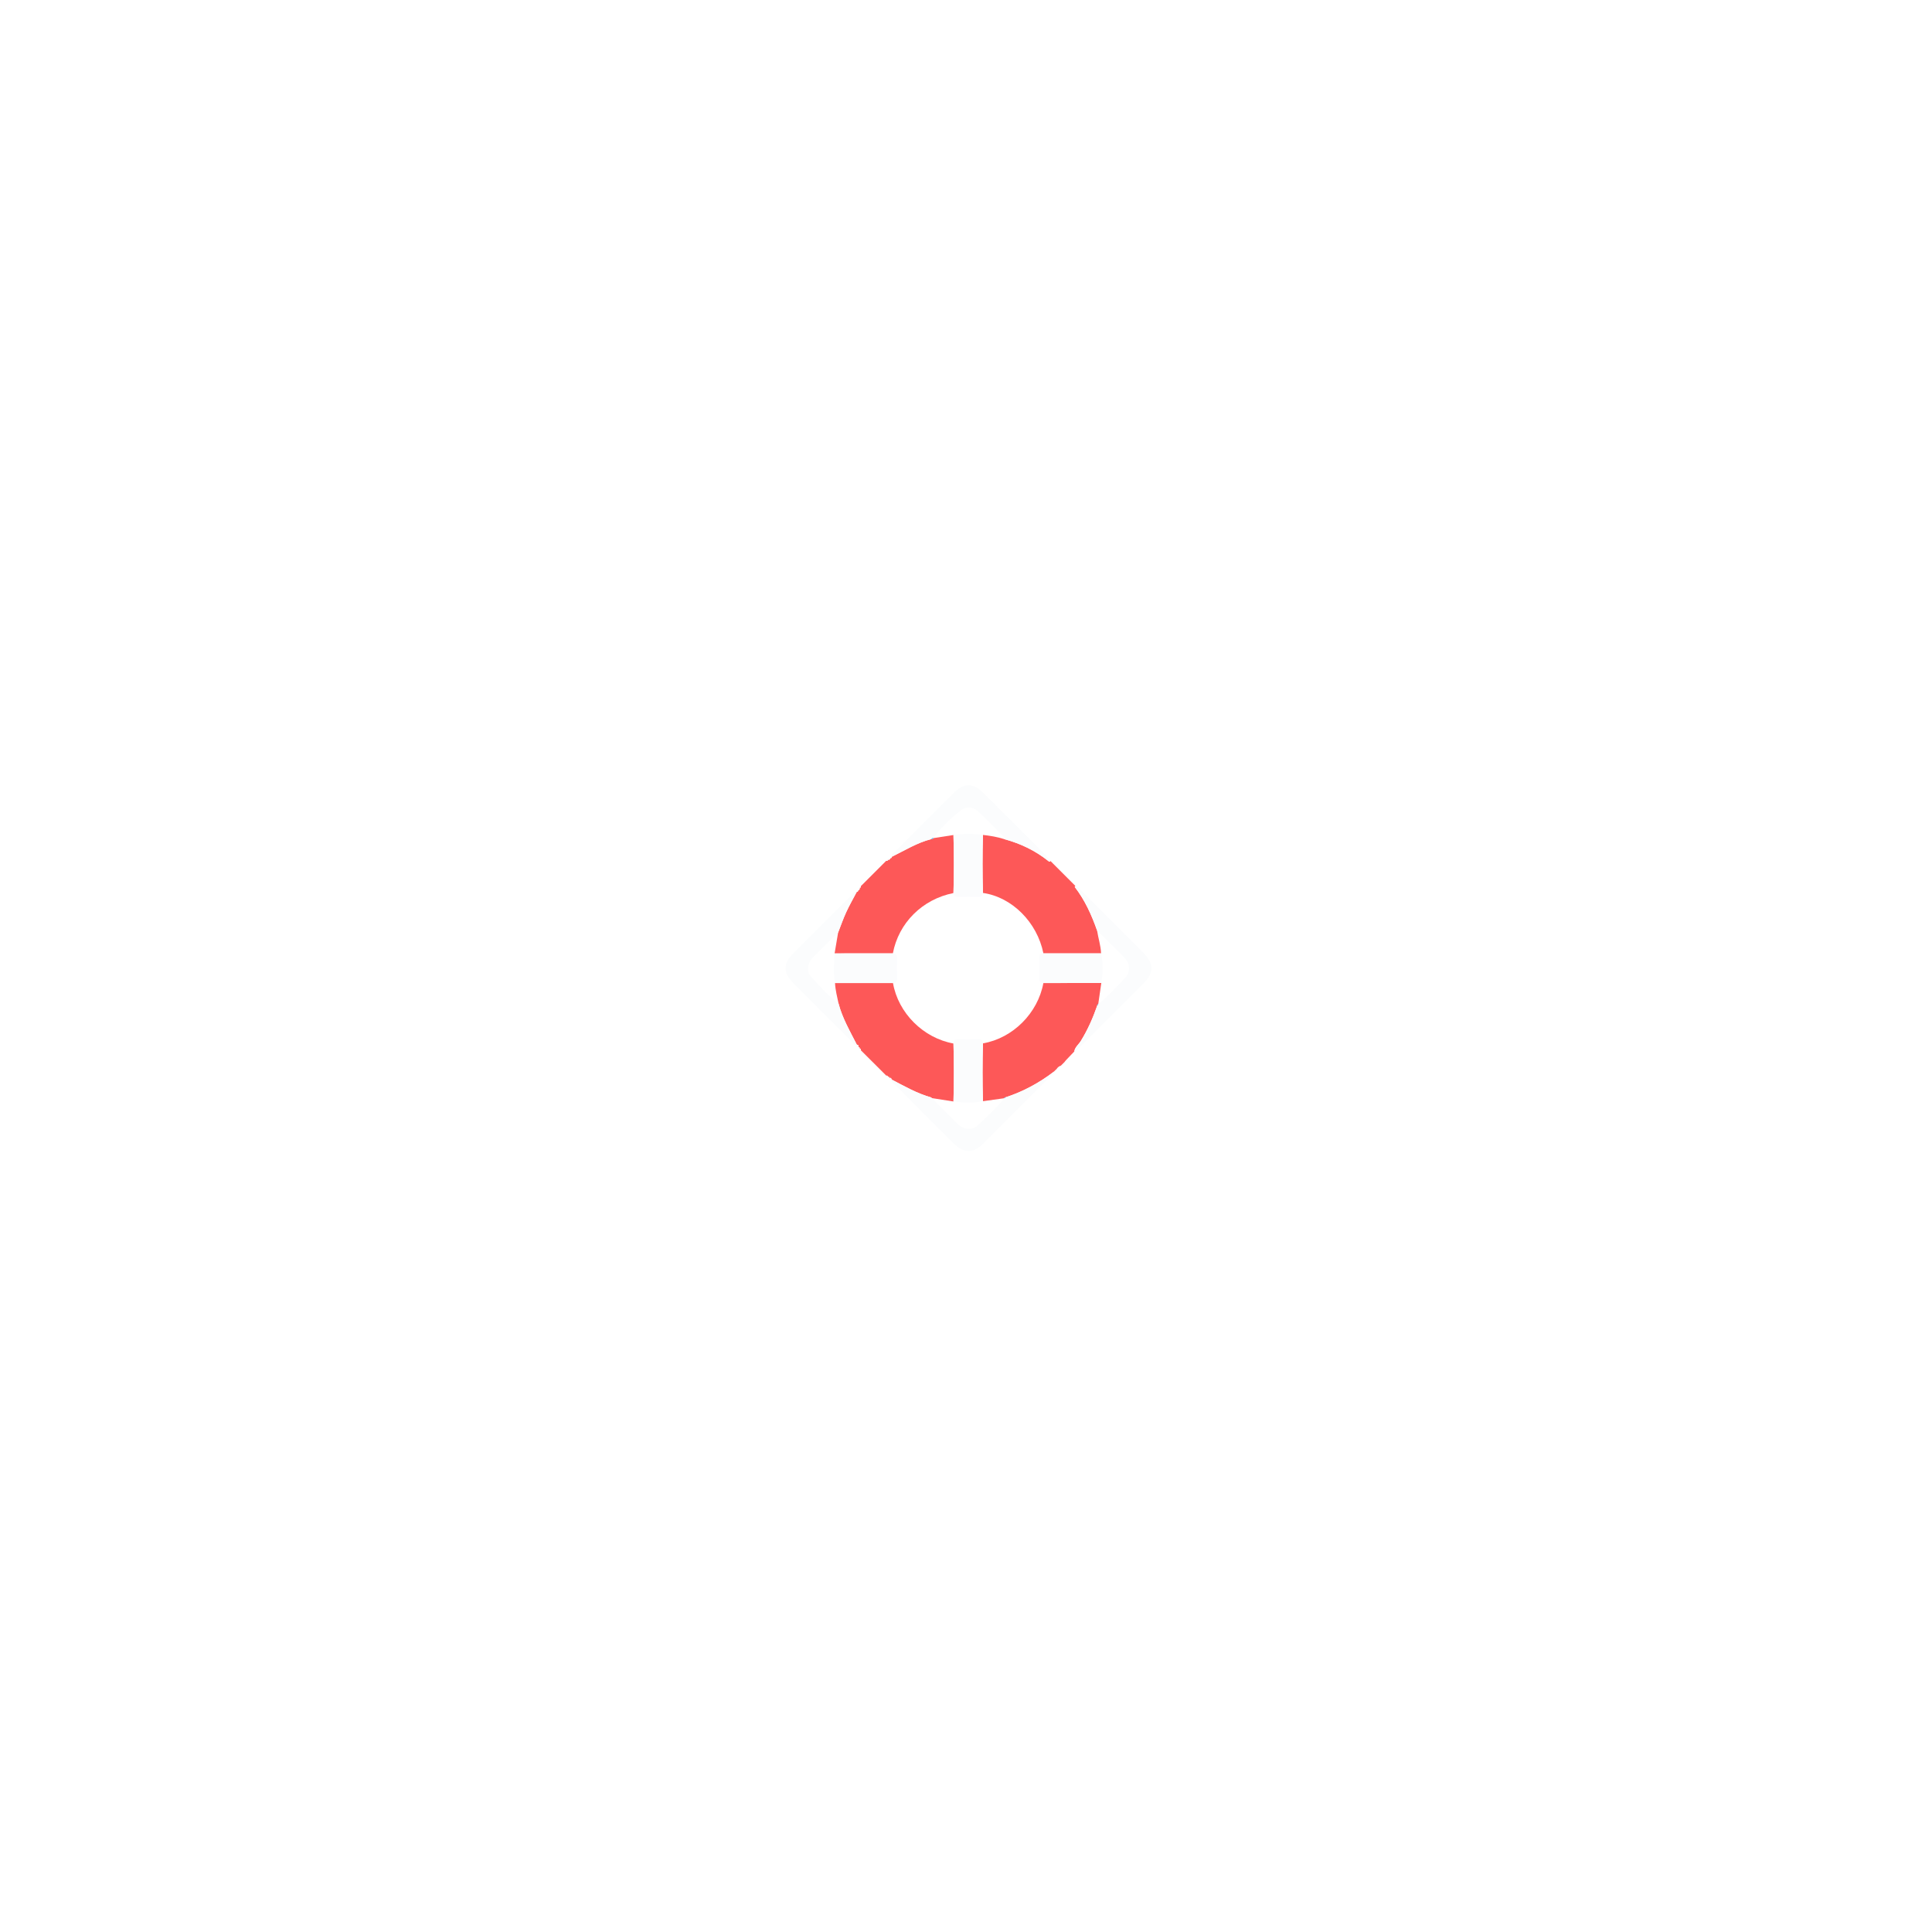
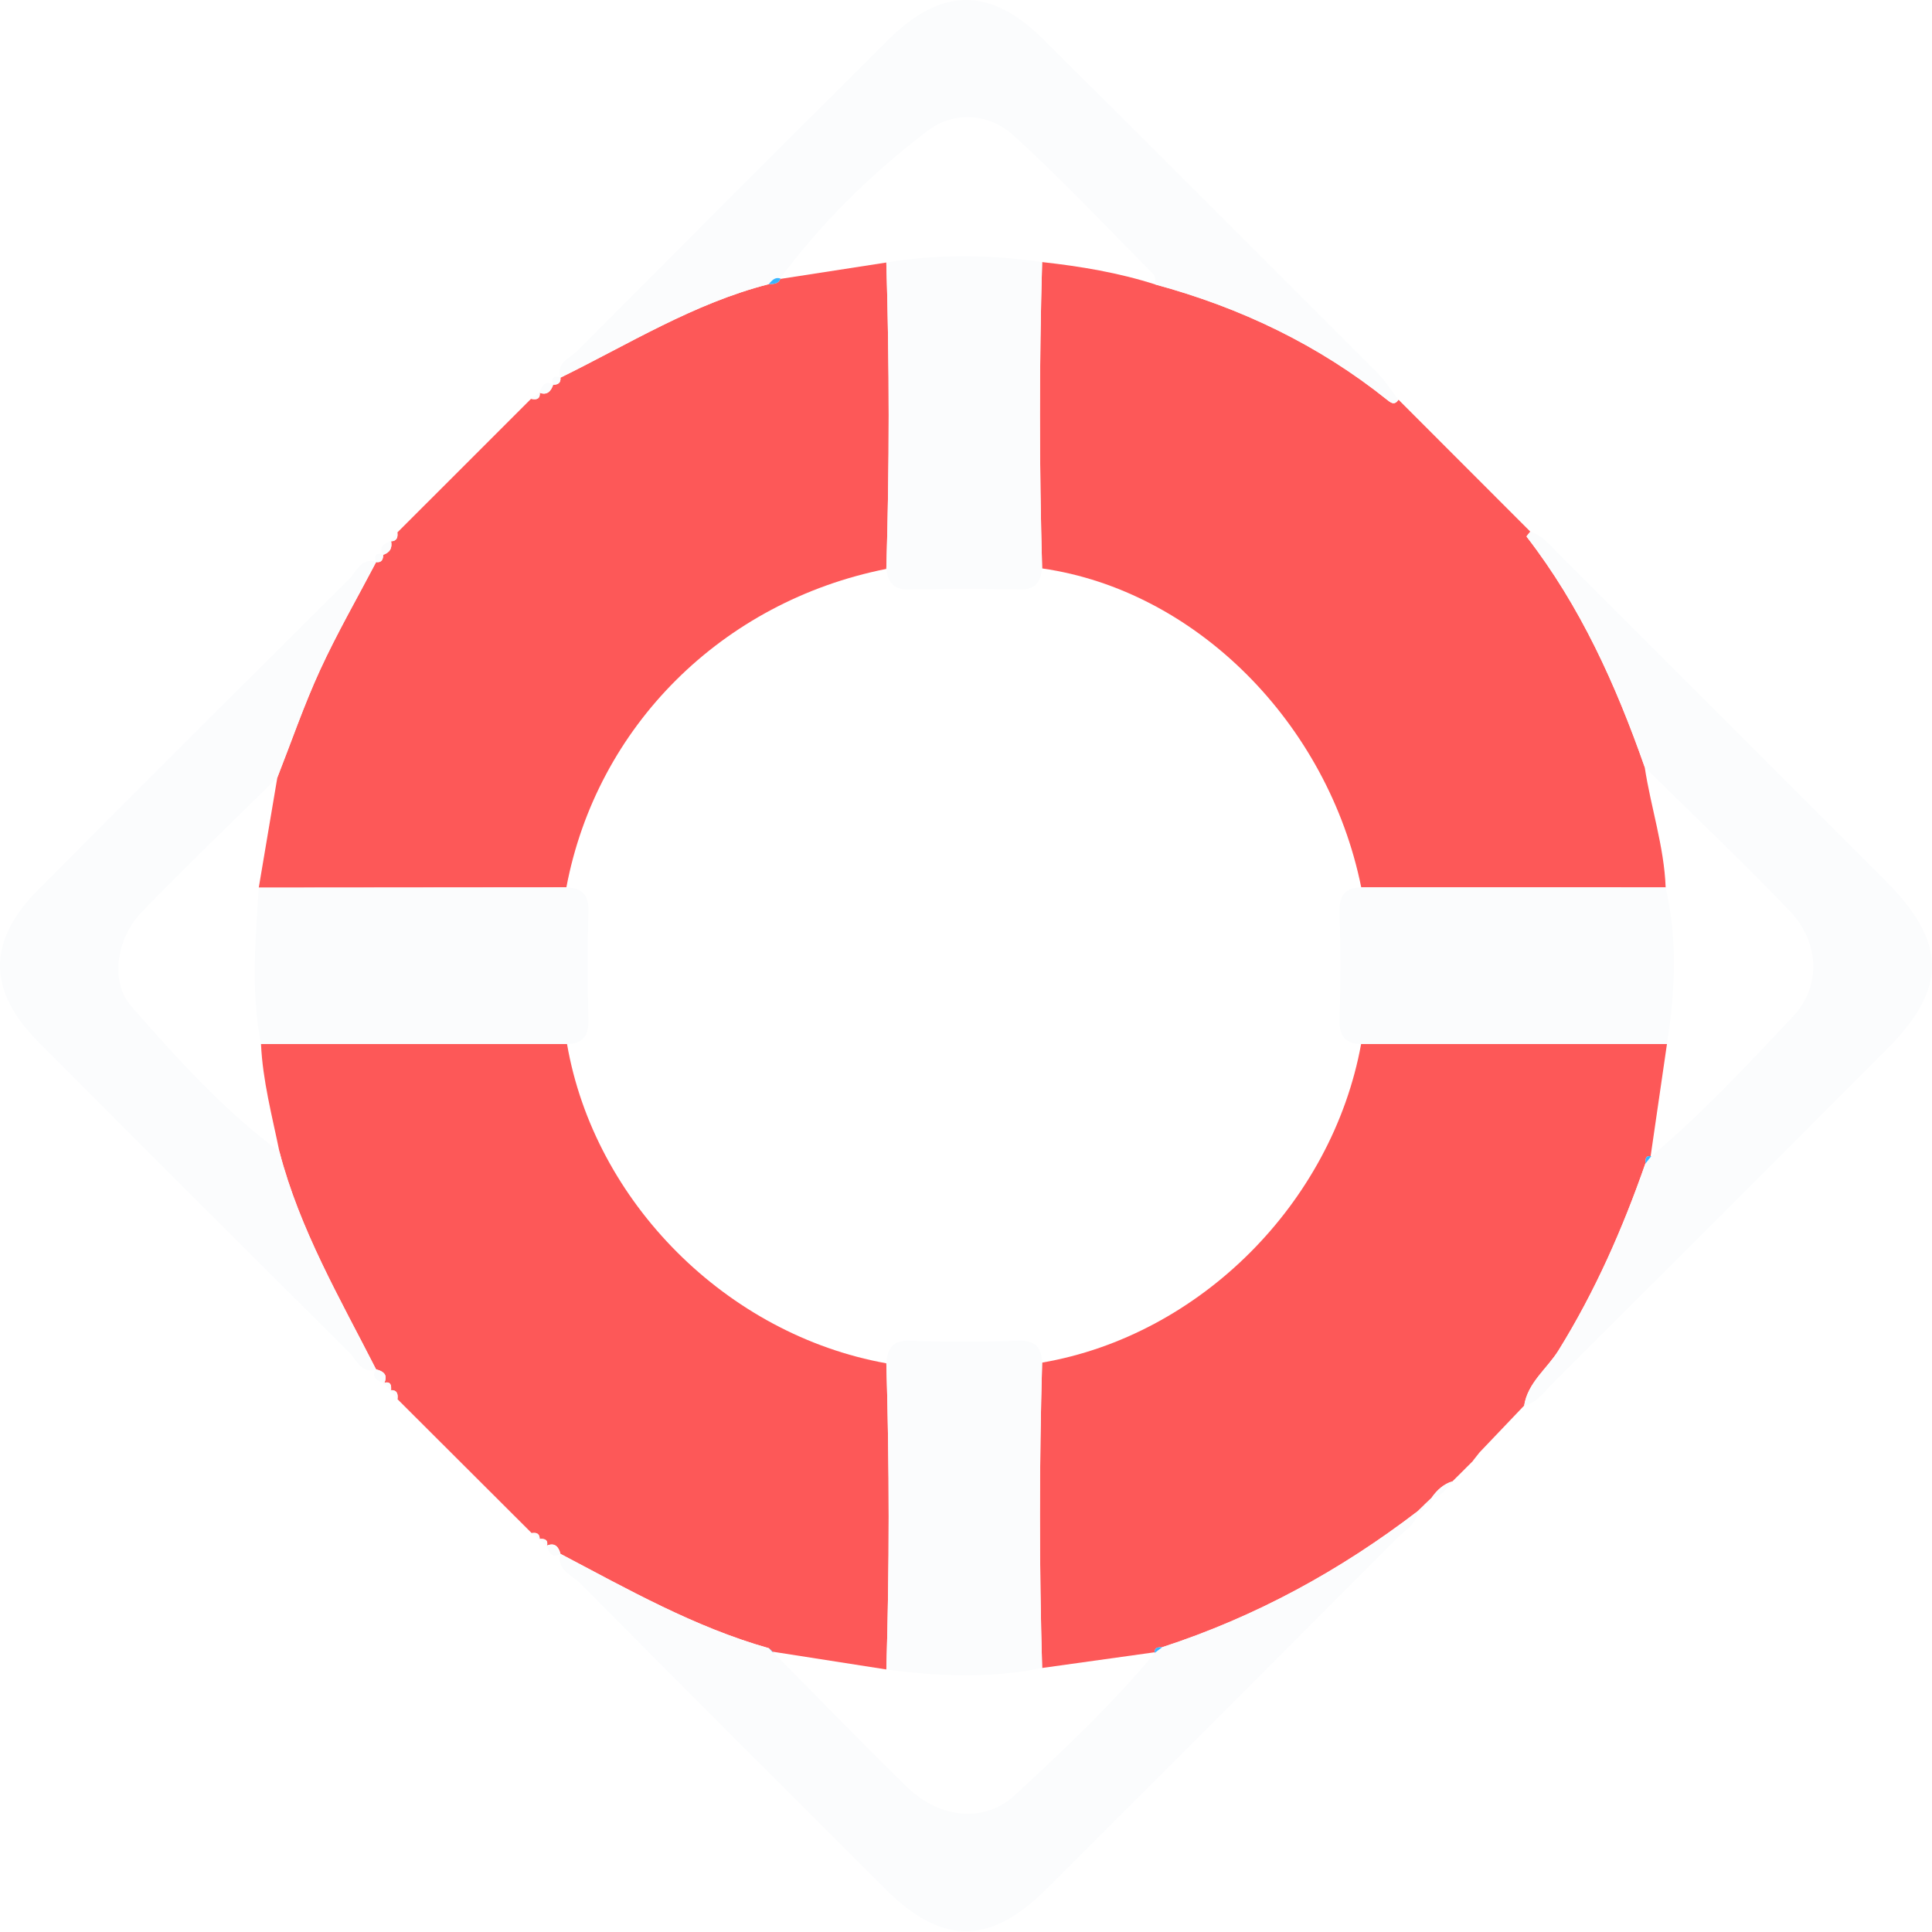
- <svg xmlns="http://www.w3.org/2000/svg" version="1.1" baseProfile="tiny" id="Layer_1" x="0px" y="0px" width="1080px" height="1080px" viewBox="0 0 1080 1080" xml:space="preserve">
+ <svg xmlns="http://www.w3.org/2000/svg" version="1.1" id="Layer_1" x="0px" y="0px" width="204.544px" height="204.466px" viewBox="439.153 438.985 204.544 204.466" enable-background="new 439.153 438.985 204.544 204.466" xml:space="preserve">
  <g>
-     <path fill="#FD5858" d="M495.444,601.297c-4.736-4.726-9.472-9.451-14.208-14.178c0.069-0.565-0.045-0.988-0.742-0.96   c0,0,0.053,0.052,0.053,0.052c0.065-0.591-0.032-1.025-0.791-0.811c0,0,0.057,0.061,0.057,0.061c0.452-0.926-0.059-1.3-0.863-1.506   c0,0,0.04,0.05,0.04,0.05c-3.827-7.516-8.107-14.831-10.254-23.093c-0.772-3.776-1.773-7.513-1.951-11.391   c10.8,0,21.6-0.001,32.4-0.001c2.898,16.747,16.925,30.771,33.805,33.8c0.328,10.805,0.329,21.609,0.001,32.414   c-4.012-0.627-8.024-1.254-12.036-1.881c0,0,0.081,0.134,0.081,0.134c-0.164-0.168-0.328-0.337-0.492-0.505   c-7.871-2.228-14.931-6.245-22.103-10.015c0,0,0.053,0.042,0.053,0.042c-0.208-0.798-0.614-1.251-1.503-0.864   c0,0,0.06,0.055,0.06,0.055c0.185-0.734-0.258-0.821-0.815-0.791c0,0,0.055,0.052,0.055,0.052   C496.307,601.359,495.967,601.212,495.444,601.297z" />
-     <path fill="#FD5858" d="M481.224,495.356c4.717-4.716,9.435-9.431,14.152-14.147c0.588,0.131,0.993,0.023,0.921-0.706   c0,0-0.058,0.052-0.058,0.052c0.86,0.325,1.247-0.158,1.497-0.875c0,0-0.058,0.045-0.058,0.045   c0.518-0.001,0.874-0.171,0.812-0.778c0,0-0.045,0.043-0.045,0.043c7.251-3.553,14.15-7.89,22.086-9.917   c0.496-0.035,1.033,0.014,1.253-0.599c0,0-0.085,0.052-0.085,0.052c3.763-0.582,7.527-1.165,11.29-1.747   c0.334,10.812,0.331,21.625,0.001,32.437c-17.383,3.456-30.659,16.67-33.875,33.719c-10.855,0.009-21.711,0.018-32.566,0.028   c0.655-3.885,1.31-7.77,1.965-11.655c1.495-3.805,2.824-7.685,4.529-11.393c1.797-3.906,3.953-7.648,5.952-11.461   c0,0-0.042,0.044-0.042,0.044c0.634,0.082,0.771-0.304,0.769-0.819c0,0-0.044,0.059-0.044,0.059   c0.749-0.236,1.043-0.734,0.868-1.504c0,0-0.054,0.06-0.054,0.06C481.147,496.3,481.29,495.91,481.224,495.356z" />
-     <path fill="#FD5858" d="M600.517,587.797c-1.573,1.65-3.145,3.301-4.717,4.95c-0.249,0.314-0.497,0.628-0.746,0.943   c0,0,0.124-0.112,0.123-0.112c-0.282,0.281-0.563,0.561-0.844,0.841c0,0,0.086-0.086,0.085-0.086   c-0.279,0.279-0.556,0.557-0.834,0.835c0,0,0.085-0.085,0.084-0.084c-0.286,0.282-0.571,0.564-0.856,0.846   c0,0,0.143-0.124,0.143-0.124c-0.965,0.291-1.658,0.931-2.226,1.731c0,0,0.064-0.046,0.064-0.045   c-0.273,0.26-0.547,0.521-0.82,0.781c0,0,0.053-0.046,0.053-0.045c-0.272,0.264-0.544,0.527-0.817,0.79l0.061-0.057   c-8.223,6.302-17.193,11.199-27.061,14.413c-0.404,0.018-0.853-0.025-0.803,0.6l0.081-0.073c-4.001,0.558-8.001,1.117-12.002,1.675   c-0.311-10.777-0.308-21.553,0-32.33c16.678-2.869,30.693-16.866,33.771-33.725c10.794-0.003,21.587-0.005,32.381-0.008   c-0.581,3.989-1.161,7.979-1.742,11.968l0.073-0.081c-0.681-0.112-0.587,0.388-0.62,0.786c-2.405,6.891-5.325,13.531-9.188,19.758   C602.95,583.897,600.907,585.342,600.517,587.797z" />
+     <path fill="#FD5858" d="M495.444,601.297c-4.736-4.726-9.472-9.451-14.208-14.178c0.069-0.565-0.045-0.988-0.742-0.96l0.053,0.052   c0.065-0.591-0.032-1.025-0.791-0.811l0.057,0.061c0.452-0.926-0.059-1.3-0.863-1.506l0.04,0.05   c-3.827-7.516-8.107-14.831-10.254-23.093c-0.772-3.776-1.773-7.513-1.951-11.391c10.8,0,21.6-0.001,32.4-0.001   c2.898,16.747,16.925,30.771,33.805,33.8c0.328,10.805,0.329,21.609,0.001,32.414c-4.012-0.627-8.024-1.254-12.036-1.881   l0.081,0.134c-0.164-0.168-0.328-0.337-0.492-0.505c-7.871-2.228-14.931-6.245-22.103-10.015l0.053,0.042   c-0.208-0.798-0.614-1.251-1.503-0.864l0.06,0.055c0.185-0.734-0.258-0.821-0.815-0.791l0.055,0.052   C496.307,601.359,495.967,601.212,495.444,601.297z" />
+     <path fill="#FD5858" d="M481.224,495.356c4.717-4.716,9.435-9.431,14.152-14.147c0.588,0.131,0.993,0.023,0.921-0.706l-0.058,0.052   c0.86,0.325,1.247-0.158,1.497-0.875l-0.058,0.045c0.518-0.001,0.874-0.171,0.812-0.778l-0.045,0.043   c7.251-3.553,14.15-7.89,22.086-9.917c0.496-0.035,1.033,0.014,1.253-0.599l-0.085,0.052c3.763-0.582,7.527-1.165,11.29-1.747   c0.334,10.812,0.331,21.625,0.001,32.437c-17.383,3.456-30.659,16.67-33.875,33.719c-10.855,0.009-21.711,0.018-32.566,0.028   c0.655-3.885,1.31-7.77,1.965-11.655c1.495-3.805,2.824-7.685,4.529-11.393c1.797-3.906,3.953-7.648,5.952-11.461l-0.042,0.044   c0.634,0.082,0.771-0.304,0.769-0.819l-0.044,0.059c0.749-0.236,1.043-0.734,0.868-1.504l-0.054,0.06   C481.147,496.3,481.29,495.91,481.224,495.356z" />
+     <path fill="#FD5858" d="M600.517,587.797c-1.573,1.65-3.145,3.301-4.717,4.95c-0.249,0.314-0.497,0.628-0.746,0.943   c0,0,0.124-0.112,0.123-0.112c-0.282,0.281-0.563,0.561-0.844,0.841c0,0,0.086-0.086,0.085-0.086   c-0.279,0.279-0.556,0.557-0.834,0.835c0,0,0.085-0.085,0.084-0.084c-0.286,0.282-0.571,0.564-0.856,0.846l0.143-0.124   c-0.965,0.291-1.658,0.931-2.226,1.731c0,0,0.064-0.046,0.064-0.045c-0.273,0.26-0.547,0.521-0.82,0.781   c0,0,0.053-0.046,0.053-0.045c-0.272,0.264-0.544,0.527-0.817,0.79l0.061-0.057c-8.223,6.302-17.193,11.199-27.061,14.413   c-0.404,0.018-0.853-0.025-0.803,0.6l0.081-0.073c-4.001,0.558-8.001,1.117-12.002,1.675c-0.311-10.777-0.308-21.553,0-32.33   c16.678-2.869,30.693-16.866,33.771-33.725c10.794-0.003,21.587-0.005,32.381-0.008c-0.581,3.989-1.161,7.979-1.742,11.968   l0.073-0.081c-0.681-0.112-0.587,0.388-0.62,0.786c-2.405,6.891-5.325,13.531-9.188,19.758   C602.95,583.897,600.907,585.342,600.517,587.797z" />
    <path fill="#FD5858" d="M587.212,481.299c4.653,4.657,9.305,9.314,13.958,13.971c-0.137,0.184-0.428,0.486-0.39,0.534   c5.692,7.355,9.452,15.696,12.502,24.402c0.644,4.26,2.056,8.387,2.216,12.731c-10.743-0.002-21.486-0.004-32.229-0.005   c-3.522-17.424-17.545-31.44-33.785-33.767c-0.304-10.811-0.31-21.622,0.001-32.433c4.069,0.451,8.095,1.122,12.005,2.377   c9.006,2.445,17.269,6.387,24.571,12.245C586.54,481.739,586.852,481.842,587.212,481.299z" />
    <path fill="#FBFCFD" d="M613.281,520.206c-3.05-8.706-6.81-17.047-12.502-24.402c-0.037-0.048,0.253-0.351,0.39-0.534   c1.373,0.454,2.22,1.578,3.183,2.54c11.474,11.461,22.947,22.925,34.405,34.402c6.541,6.552,6.585,11.426,0.142,17.884   c-11.807,11.834-23.634,23.649-35.465,35.459c-0.868,0.867-1.588,1.96-2.917,2.242c0.39-2.455,2.433-3.901,3.643-5.852   c3.863-6.227,6.782-12.866,9.188-19.758c0.207-0.262,0.414-0.524,0.62-0.786l-0.073,0.081c5.425-4.561,10.251-9.744,15.09-14.887   c3.017-3.207,2.811-7.868-0.363-11.178C623.639,530.221,618.407,525.264,613.281,520.206z" />
    <path fill="#FBFCFD" d="M562.209,613.374c9.867-3.214,18.838-8.112,27.061-14.413c-0.156,1.405-1.366,2.033-2.216,2.885   c-12.347,12.39-24.715,24.76-37.096,37.117c-5.997,5.985-11.093,5.981-17.083,0.002c-10.788-10.769-21.577-21.537-32.306-32.365   c-0.859-0.867-2.494-1.373-2.129-3.132c7.172,3.77,14.232,7.787,22.103,10.015c0.197,0.139,0.361,0.307,0.492,0.505   c0,0-0.081-0.134-0.08-0.134c4.726,4.773,9.389,9.611,14.199,14.298c3.469,3.38,8.218,3.884,11.468,0.869   c5.178-4.803,10.341-9.656,14.864-15.119c0,0-0.081,0.073-0.081,0.072C561.674,613.774,561.941,613.574,562.209,613.374z" />
-     <path fill="#FBFCFD" d="M587.212,481.299c-0.36,0.543-0.672,0.441-1.151,0.056c-7.302-5.858-15.565-9.8-24.571-12.245   c-0.063-0.363,0.005-0.857-0.208-1.071c-4.911-4.956-9.695-10.054-14.853-14.739c-2.594-2.356-6.318-2.559-9.063-0.47   c-5.904,4.491-11.218,9.691-15.666,15.695c0,0,0.085-0.052,0.085-0.052c-0.607-0.196-0.916,0.23-1.253,0.599   c-7.936,2.028-14.835,6.365-22.086,9.917c-0.435-1.618,1.066-2.087,1.844-2.87c10.91-10.982,21.856-21.928,32.827-32.849   c5.718-5.692,10.879-5.711,16.548-0.071c11.771,11.709,23.518,23.444,35.25,35.193   C585.782,479.259,586.451,480.325,587.212,481.299z" />
+     <path fill="#FBFCFD" d="M587.212,481.299c-0.36,0.543-0.672,0.441-1.151,0.056c-7.302-5.858-15.565-9.8-24.571-12.245   c-0.063-0.363,0.005-0.857-0.208-1.071c-4.911-4.956-9.695-10.054-14.853-14.739c-2.594-2.356-6.318-2.559-9.063-0.47   c-5.904,4.491-11.218,9.691-15.666,15.695l0.085-0.052c-0.607-0.196-0.916,0.23-1.253,0.599   c-7.936,2.028-14.835,6.365-22.086,9.917c-0.435-1.618,1.066-2.087,1.844-2.87c10.91-10.982,21.856-21.928,32.827-32.849   c5.718-5.692,10.879-5.711,16.548-0.071c11.771,11.709,23.518,23.444,35.25,35.193   C585.782,479.259,586.451,480.325,587.212,481.299z" />
    <path fill="#FBFCFD" d="M478.995,498.452c-1.999,3.813-4.155,7.554-5.952,11.461c-1.705,3.708-3.035,7.588-4.53,11.393   c-4.795,4.736-9.671,9.395-14.355,14.238c-2.668,2.758-3.4,7.363-1.098,9.987c4.825,5.502,9.751,10.971,15.677,15.382   c2.146,8.262,6.427,15.577,10.254,23.093c-1.62,0.442-2.087-1.063-2.869-1.84c-10.986-10.909-21.933-21.857-32.862-32.824   c-5.477-5.496-5.476-10.738,0.006-16.238c10.928-10.967,21.876-21.914,32.863-32.823   C476.908,499.507,477.37,497.992,478.995,498.452z" />
    <path fill="#FBFCFD" d="M590.728,597.537c0.569-0.8,1.262-1.44,2.226-1.731C592.321,596.522,591.83,597.423,590.728,597.537z" />
    <path fill="#FBFCFD" d="M497.736,479.68c-0.25,0.717-0.637,1.2-1.497,0.875C496.541,479.926,496.775,479.181,497.736,479.68z" />
    <path fill="#FBFCFD" d="M480.548,496.233c0.174,0.769-0.119,1.268-0.868,1.504C479.178,496.779,479.927,496.543,480.548,496.233z" />
    <path fill="#FBFCFD" d="M478.951,583.955c0.804,0.206,1.314,0.58,0.863,1.506C479.191,585.151,478.392,584.942,478.951,583.955z" />
    <path fill="#FBFCFD" d="M595.053,593.69c0.249-0.314,0.498-0.629,0.746-0.943C595.551,593.062,595.302,593.376,595.053,593.69z" />
    <path fill="#FBFCFD" d="M496.991,602.645c0.889-0.387,1.295,0.066,1.503,0.864C497.516,604.049,497.299,603.267,496.991,602.645z" />
    <path fill="#FBFCFD" d="M479.756,585.4c0.76-0.213,0.856,0.221,0.791,0.811C480.284,585.941,480.02,585.671,479.756,585.4z" />
    <path fill="#FBFCFD" d="M480.495,586.159c0.696-0.028,0.811,0.395,0.742,0.96C480.99,586.8,480.742,586.48,480.495,586.159z" />
    <path fill="#FBFCFD" d="M481.224,495.356c0.066,0.554-0.077,0.944-0.731,0.937C480.737,495.98,480.981,495.668,481.224,495.356z" />
    <path fill="#FBFCFD" d="M594.332,594.419c0.281-0.28,0.562-0.56,0.844-0.841C594.896,593.858,594.614,594.139,594.332,594.419z" />
    <path fill="#FBFCFD" d="M593.584,595.168c0.278-0.278,0.555-0.556,0.834-0.835C594.14,594.611,593.862,594.89,593.584,595.168z" />
    <path fill="#FBFCFD" d="M479.723,497.678c0.001,0.515-0.136,0.9-0.769,0.819C478.694,497.739,478.999,497.512,479.723,497.678z" />
    <path fill="#FBFCFD" d="M589.972,598.273c0.273-0.26,0.547-0.52,0.82-0.781C590.763,598.008,590.498,598.278,589.972,598.273z" />
    <path fill="#FBFCFD" d="M589.209,599.018c0.272-0.263,0.544-0.527,0.817-0.79C590.016,598.762,589.75,599.031,589.209,599.018z" />
    <path fill="#FBFCFD" d="M498.491,478.947c0.062,0.607-0.294,0.777-0.812,0.778C497.502,478.999,497.741,478.706,498.491,478.947z" />
    <path fill="#FBFCFD" d="M592.812,595.93c0.285-0.282,0.57-0.564,0.856-0.846C593.383,595.366,593.097,595.648,592.812,595.93z" />
    <path fill="#FBFCFD" d="M496.236,601.909c0.557-0.031,1,0.057,0.815,0.791C496.779,602.436,496.508,602.172,496.236,601.909z" />
    <path fill="#FBFCFD" d="M496.297,480.503c0.072,0.729-0.332,0.837-0.921,0.706C495.683,480.974,495.99,480.738,496.297,480.503z" />
    <path fill="#FBFCFD" d="M495.444,601.297c0.522-0.085,0.862,0.062,0.847,0.664C496.009,601.74,495.727,601.518,495.444,601.297z" />
    <path fill="#FBFCFD" d="M499.114,532.934c1.621,0.061,2.39,0.746,2.339,2.522c-0.11,3.824-0.105,7.656-0.001,11.481   c0.047,1.716-0.586,2.533-2.266,2.585c-10.8,0-21.6,0.001-32.4,0.001c-1.082-5.506-0.593-11.034-0.238-16.561   C477.404,532.952,488.259,532.943,499.114,532.934z" />
    <path fill="#FBFCFD" d="M532.991,583.321c0.113-1.537,0.632-2.453,2.482-2.391c3.825,0.129,7.661,0.129,11.487-0.001   c1.799-0.061,2.46,0.699,2.525,2.319c-0.307,10.777-0.31,21.553,0,32.33c-5.487,1.121-10.988,0.892-16.493,0.157   C533.32,604.93,533.319,594.126,532.991,583.321z" />
    <path fill="#38B5FE" d="M521.036,613.987c-0.131-0.198-0.295-0.366-0.492-0.505C520.708,613.651,520.872,613.819,521.036,613.987z" />
    <path fill="#FBFCFD" d="M549.483,499.165c-0.154,1.374-0.651,2.255-2.3,2.222c-3.944-0.079-7.893-0.081-11.837,0.003   c-1.621,0.034-2.183-0.788-2.357-2.175c0.33-10.812,0.333-21.625-0.001-32.437c5.496-0.913,10.995-0.85,16.496-0.045   C549.173,477.543,549.179,488.354,549.483,499.165z" />
    <path fill="#38B5FE" d="M520.531,469.072c0.337-0.369,0.646-0.795,1.253-0.599C521.564,469.086,521.027,469.037,520.531,469.072z" />
    <path fill="#FBFCFD" d="M583.256,549.522c-1.667-0.047-2.327-0.828-2.278-2.56c0.109-3.824,0.11-7.656,0-11.481   c-0.05-1.743,0.633-2.501,2.291-2.549c10.743,0.002,21.486,0.004,32.229,0.005c1.277,5.515,1.006,11.043,0.14,16.576   C604.843,549.517,594.049,549.519,583.256,549.522z" />
    <path fill="#38B5FE" d="M613.968,561.401c-0.207,0.262-0.414,0.524-0.62,0.786C613.382,561.789,613.288,561.29,613.968,561.401z" />
    <path fill="#38B5FE" d="M562.209,613.374c-0.268,0.2-0.535,0.4-0.803,0.6C561.356,613.349,561.805,613.392,562.209,613.374z" />
  </g>
</svg>
